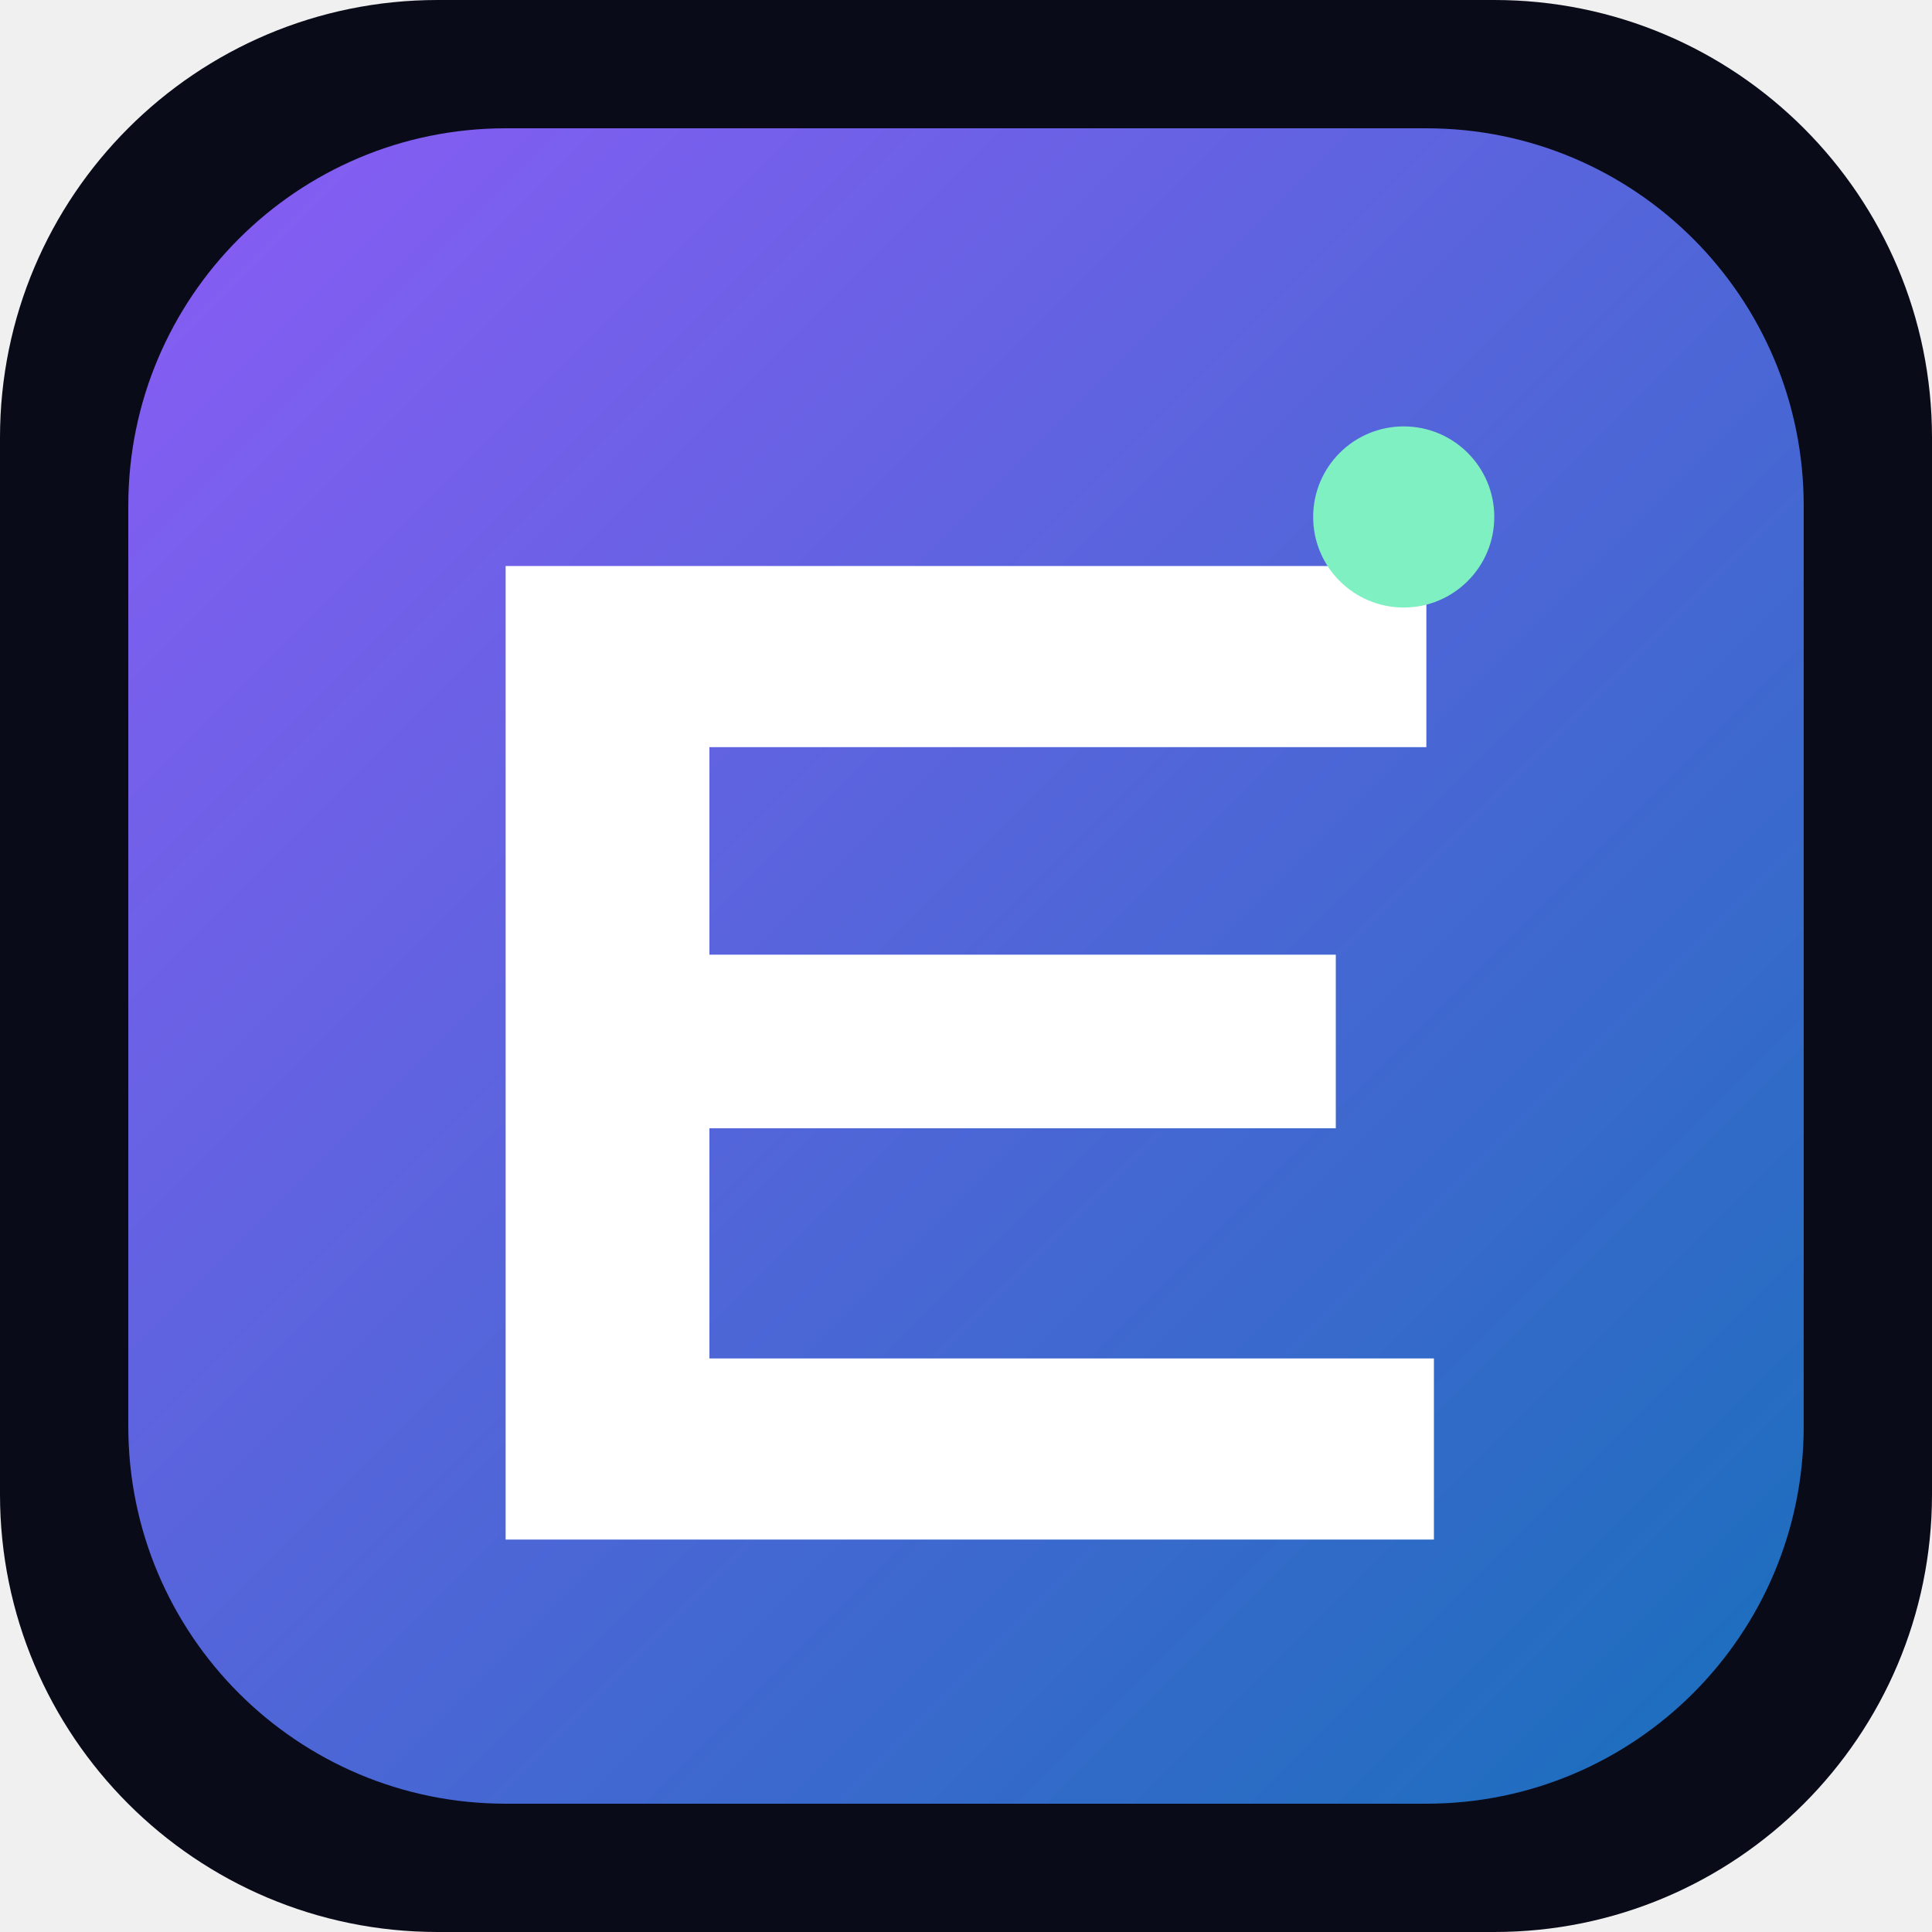
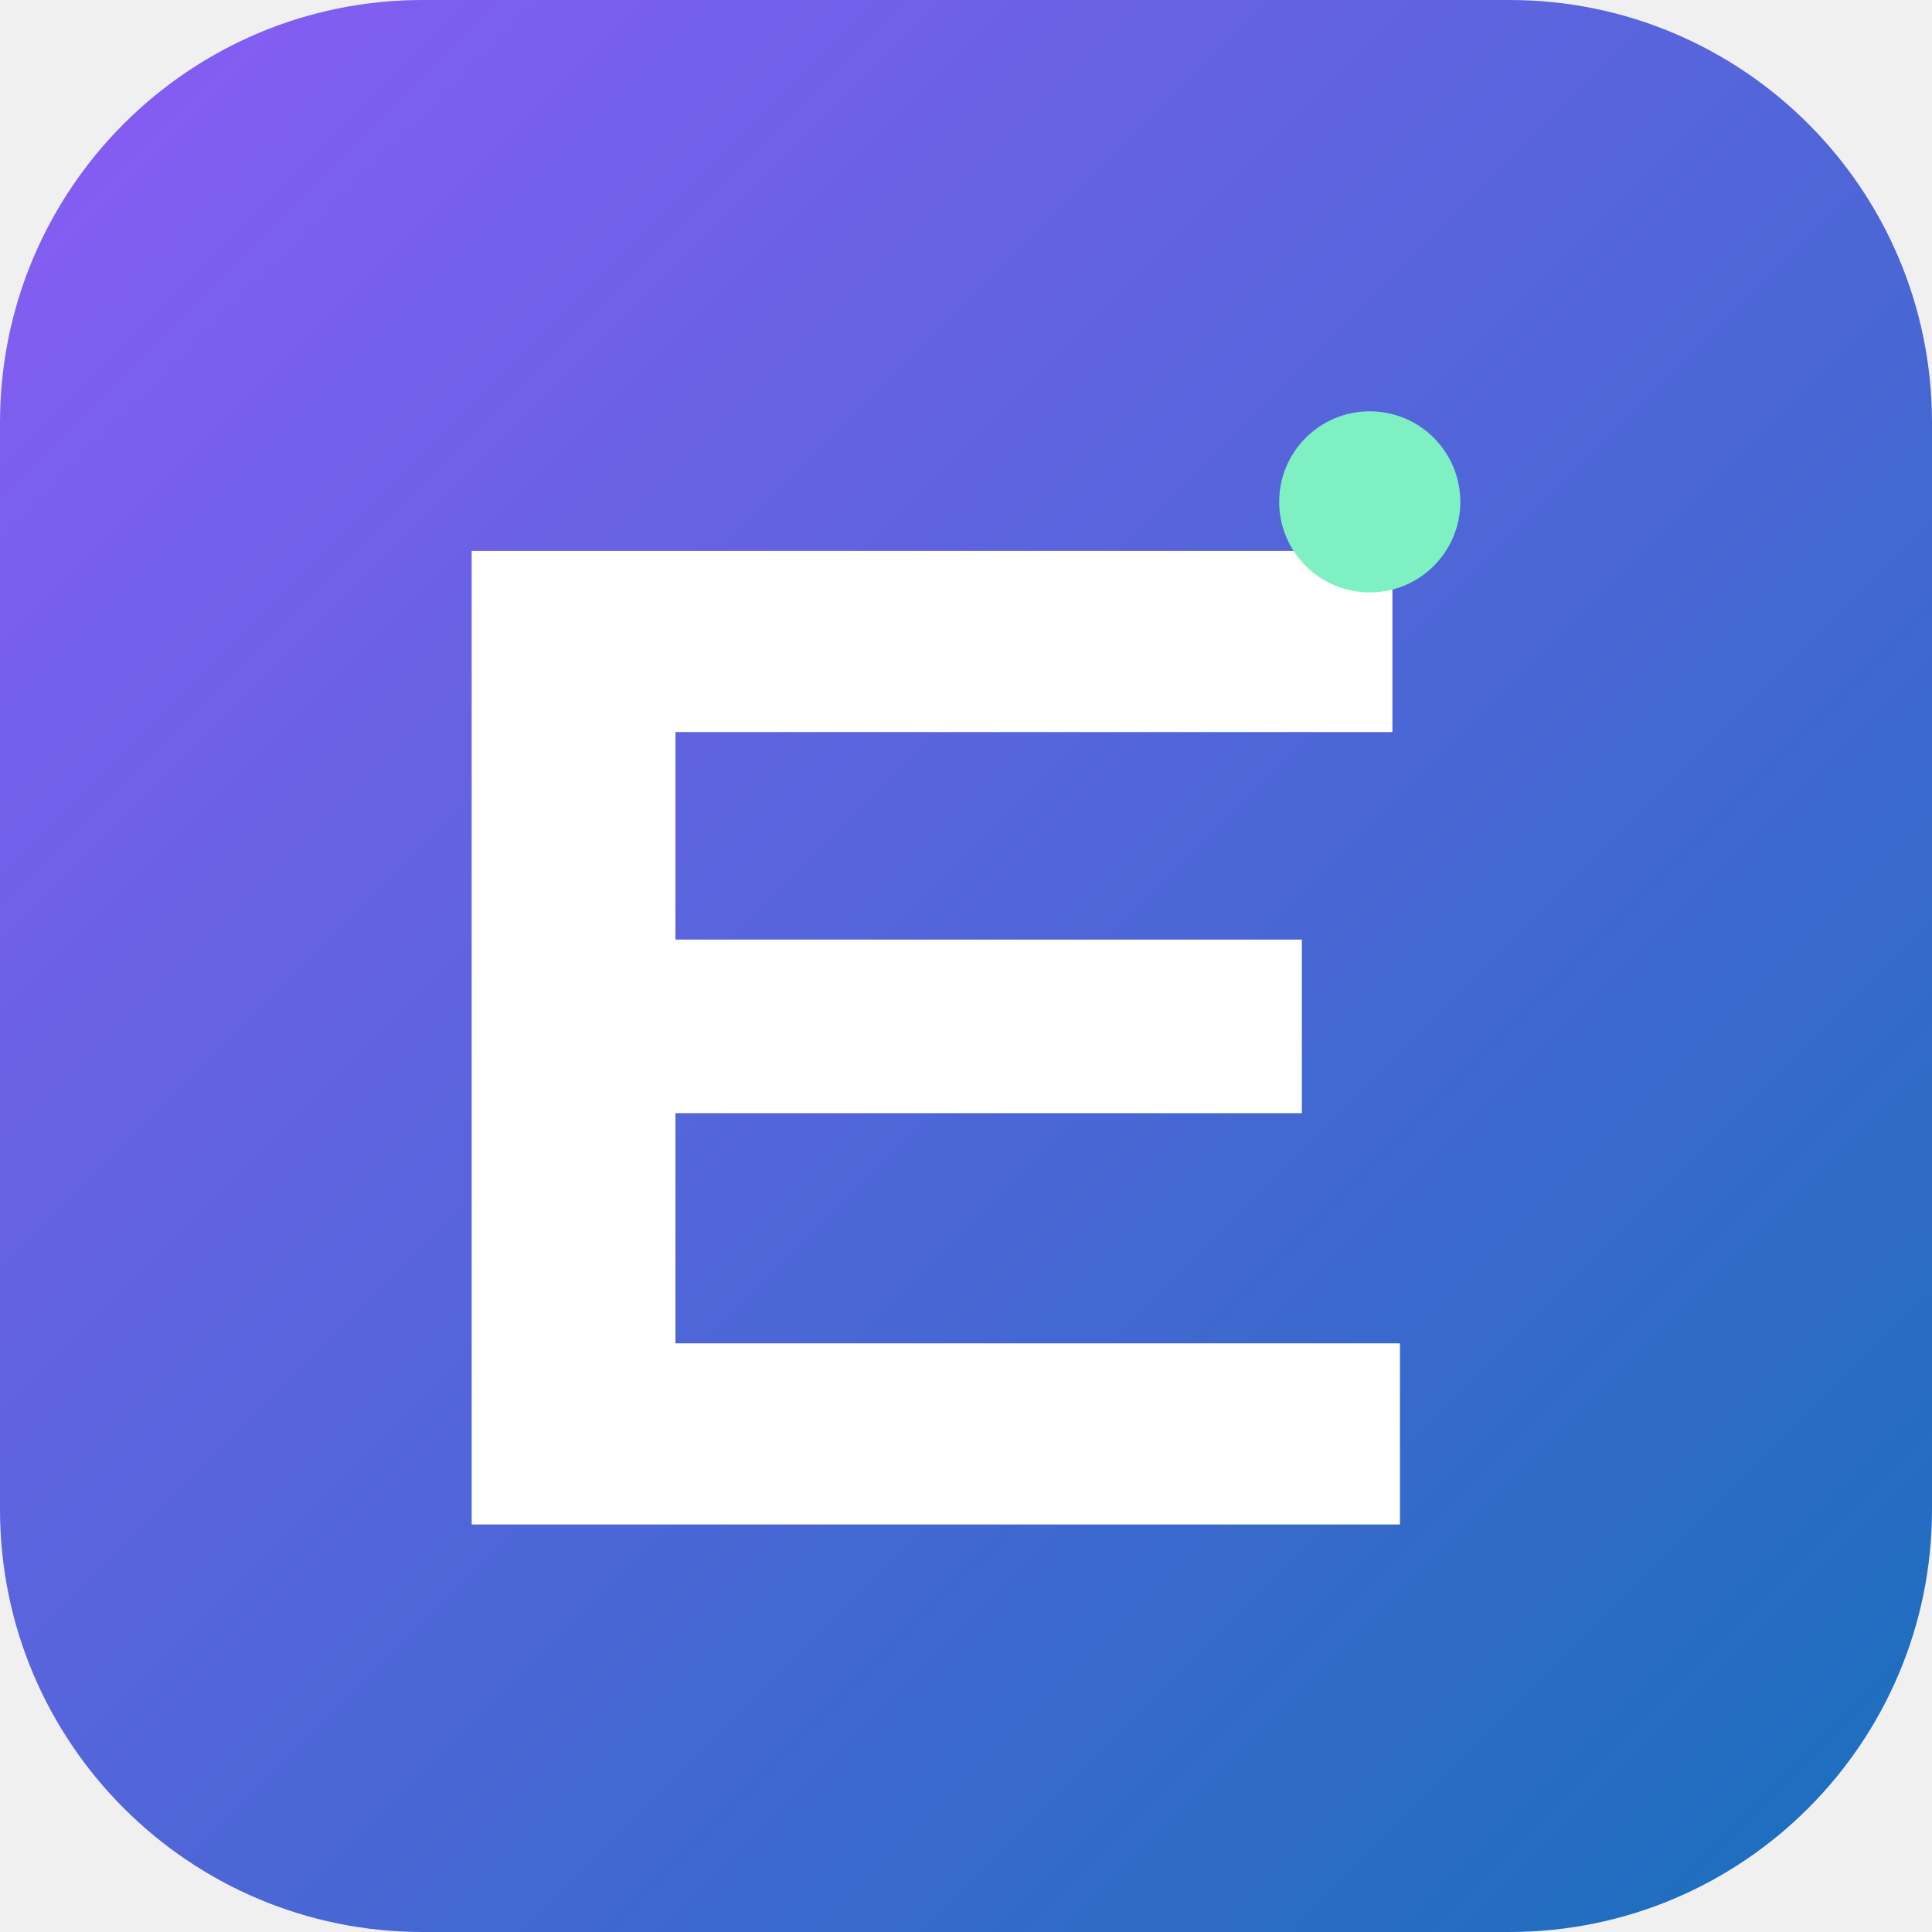
<svg xmlns="http://www.w3.org/2000/svg" viewBox="0 0 512 512">
  <defs>
    <linearGradient id="g" x1="0" y1="0" x2="1" y2="1">
      <stop offset="0" stop-color="#8b5cf6" />
      <stop offset="1" stop-color="#176fbb" />
    </linearGradient>
  </defs>
-   <rect width="512" height="512" rx="116" fill="#090b18" />
-   <rect x="34" y="34" width="444" height="444" rx="100" fill="url(#g)" />
-   <path d="M134 150h244v48H188v55h166v46H188v61h192v48H134z" fill="#fff" />
-   <circle cx="372" cy="137" r="24" fill="#7ff0c2" />
+   <rect width="512" height="512" rx="112" fill="url(#g)" />
+   <g transform="translate(-9 -4)">
+     <path d="M134 150h244v48H188v55h166v46H188v61h192v48H134z" fill="#fff" />
+     <circle cx="372" cy="137" r="24" fill="#7ff0c2" />
+   </g>
</svg>
